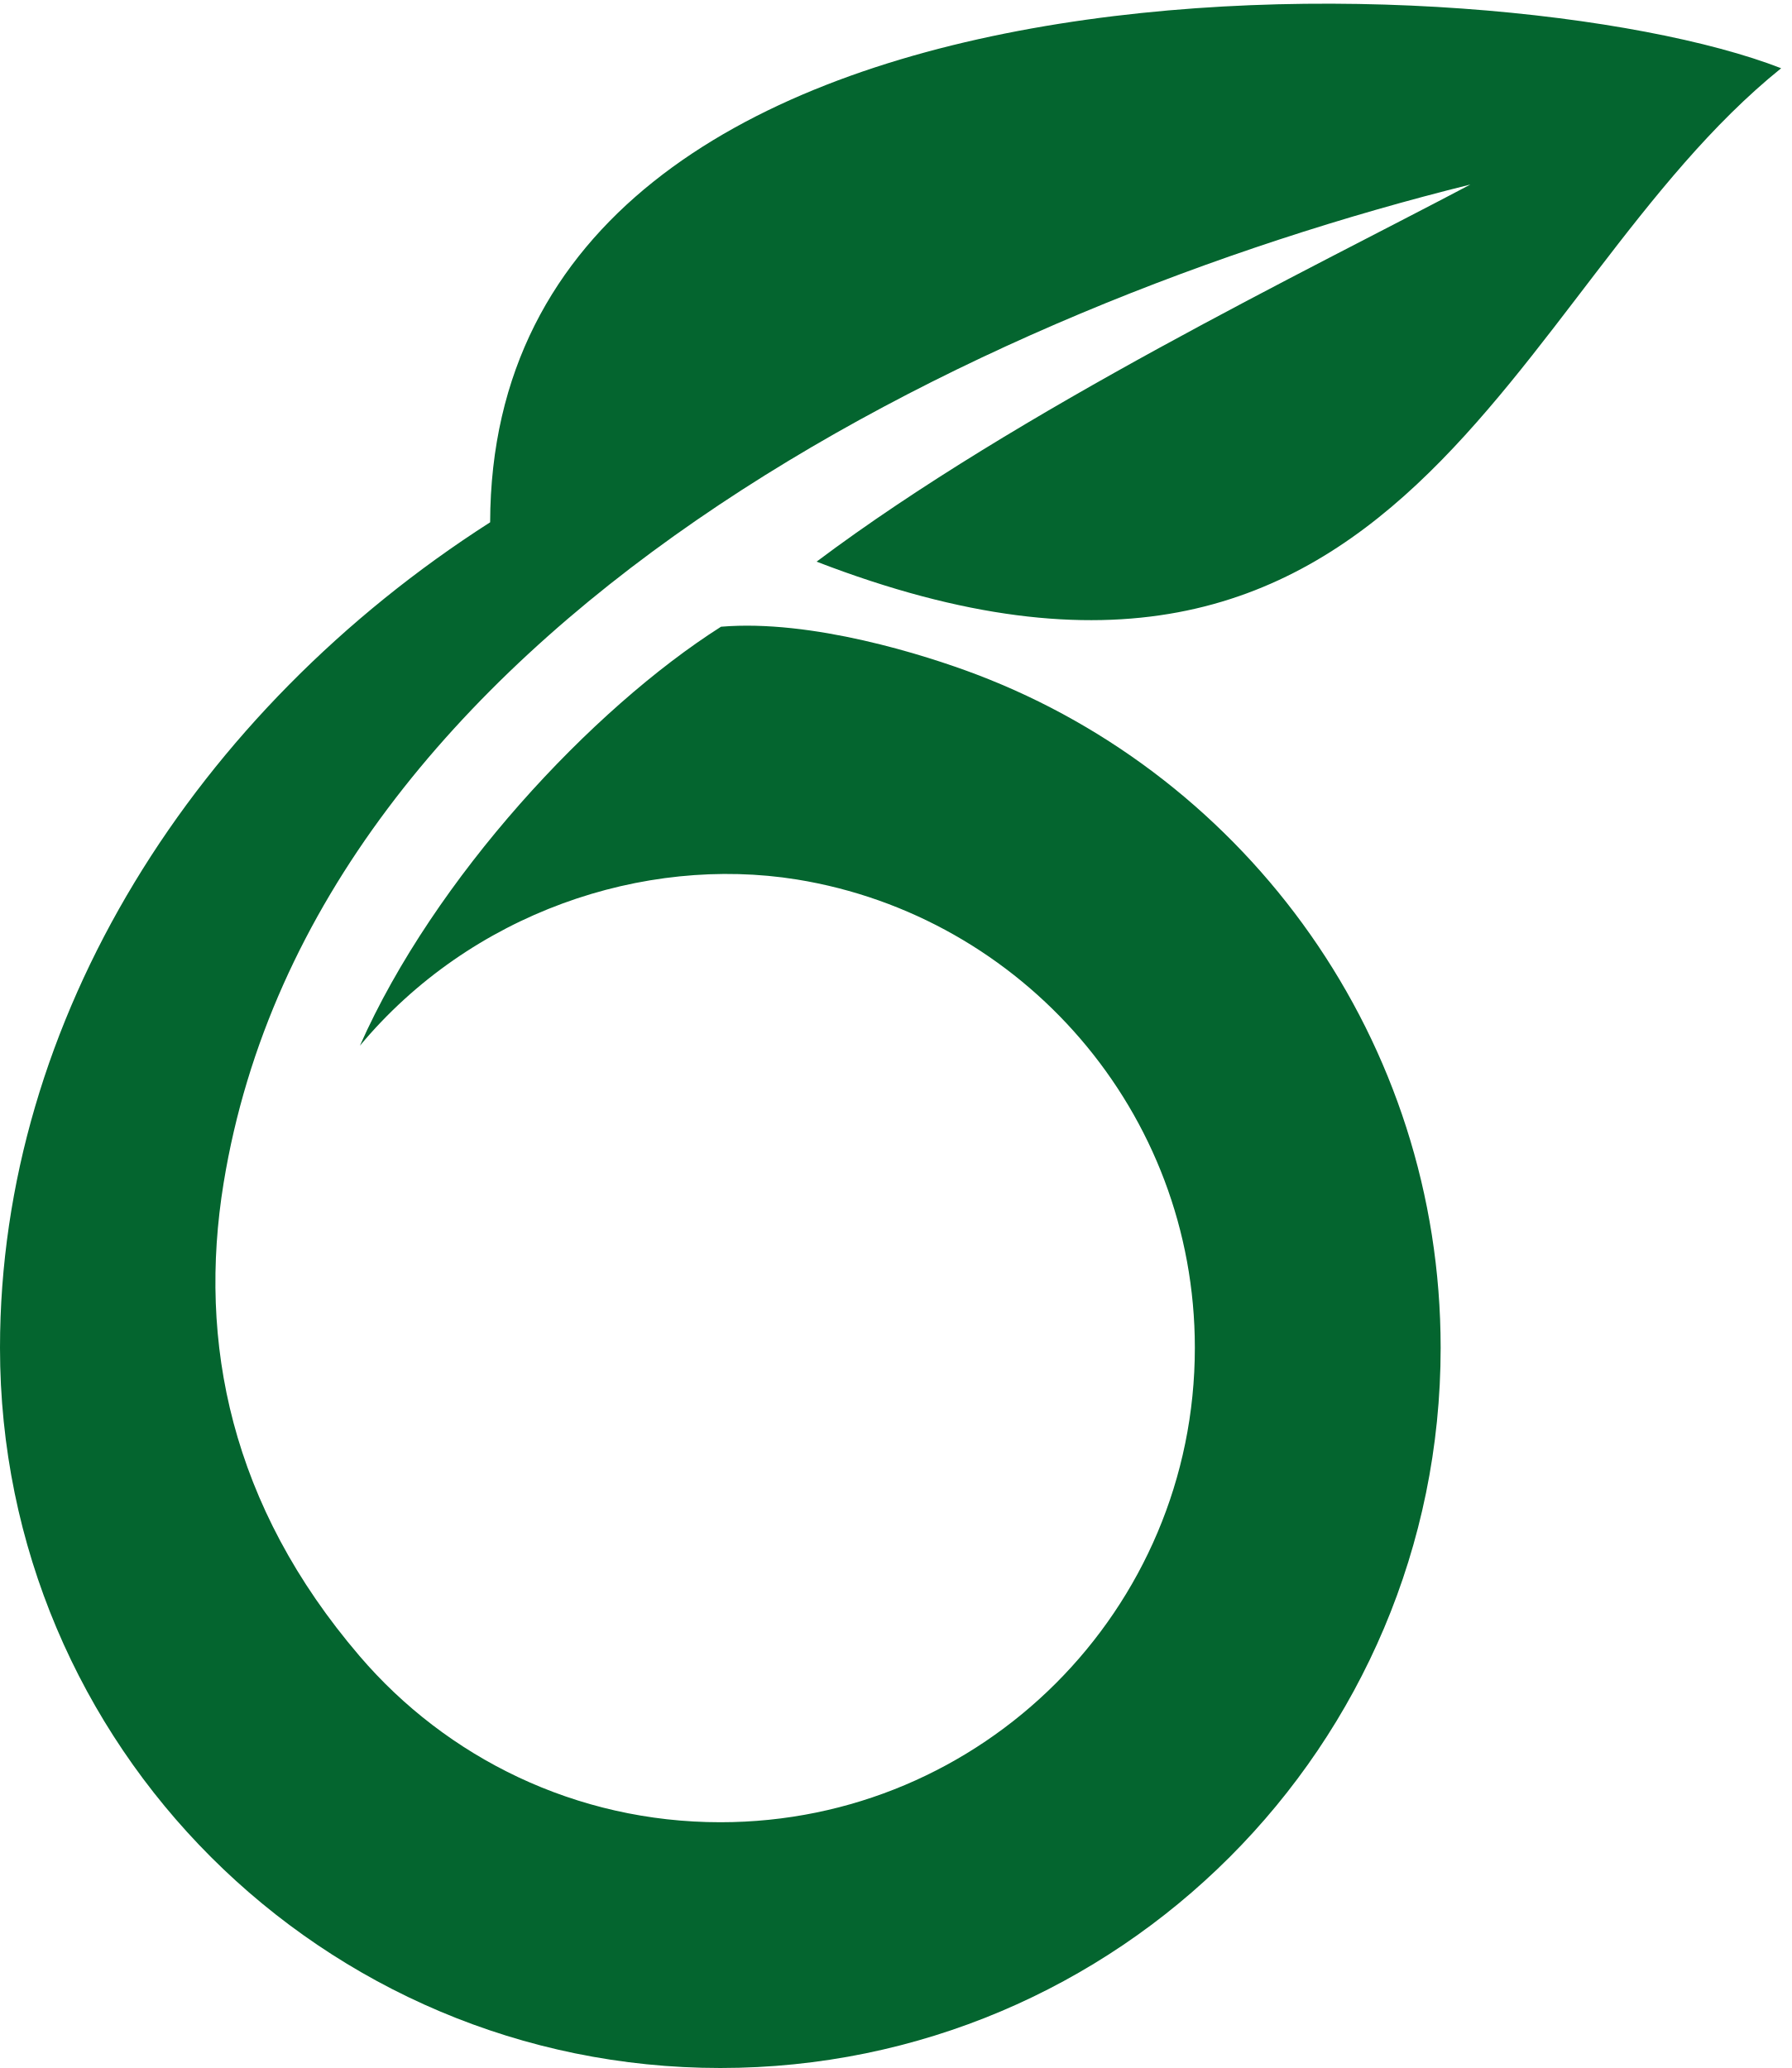
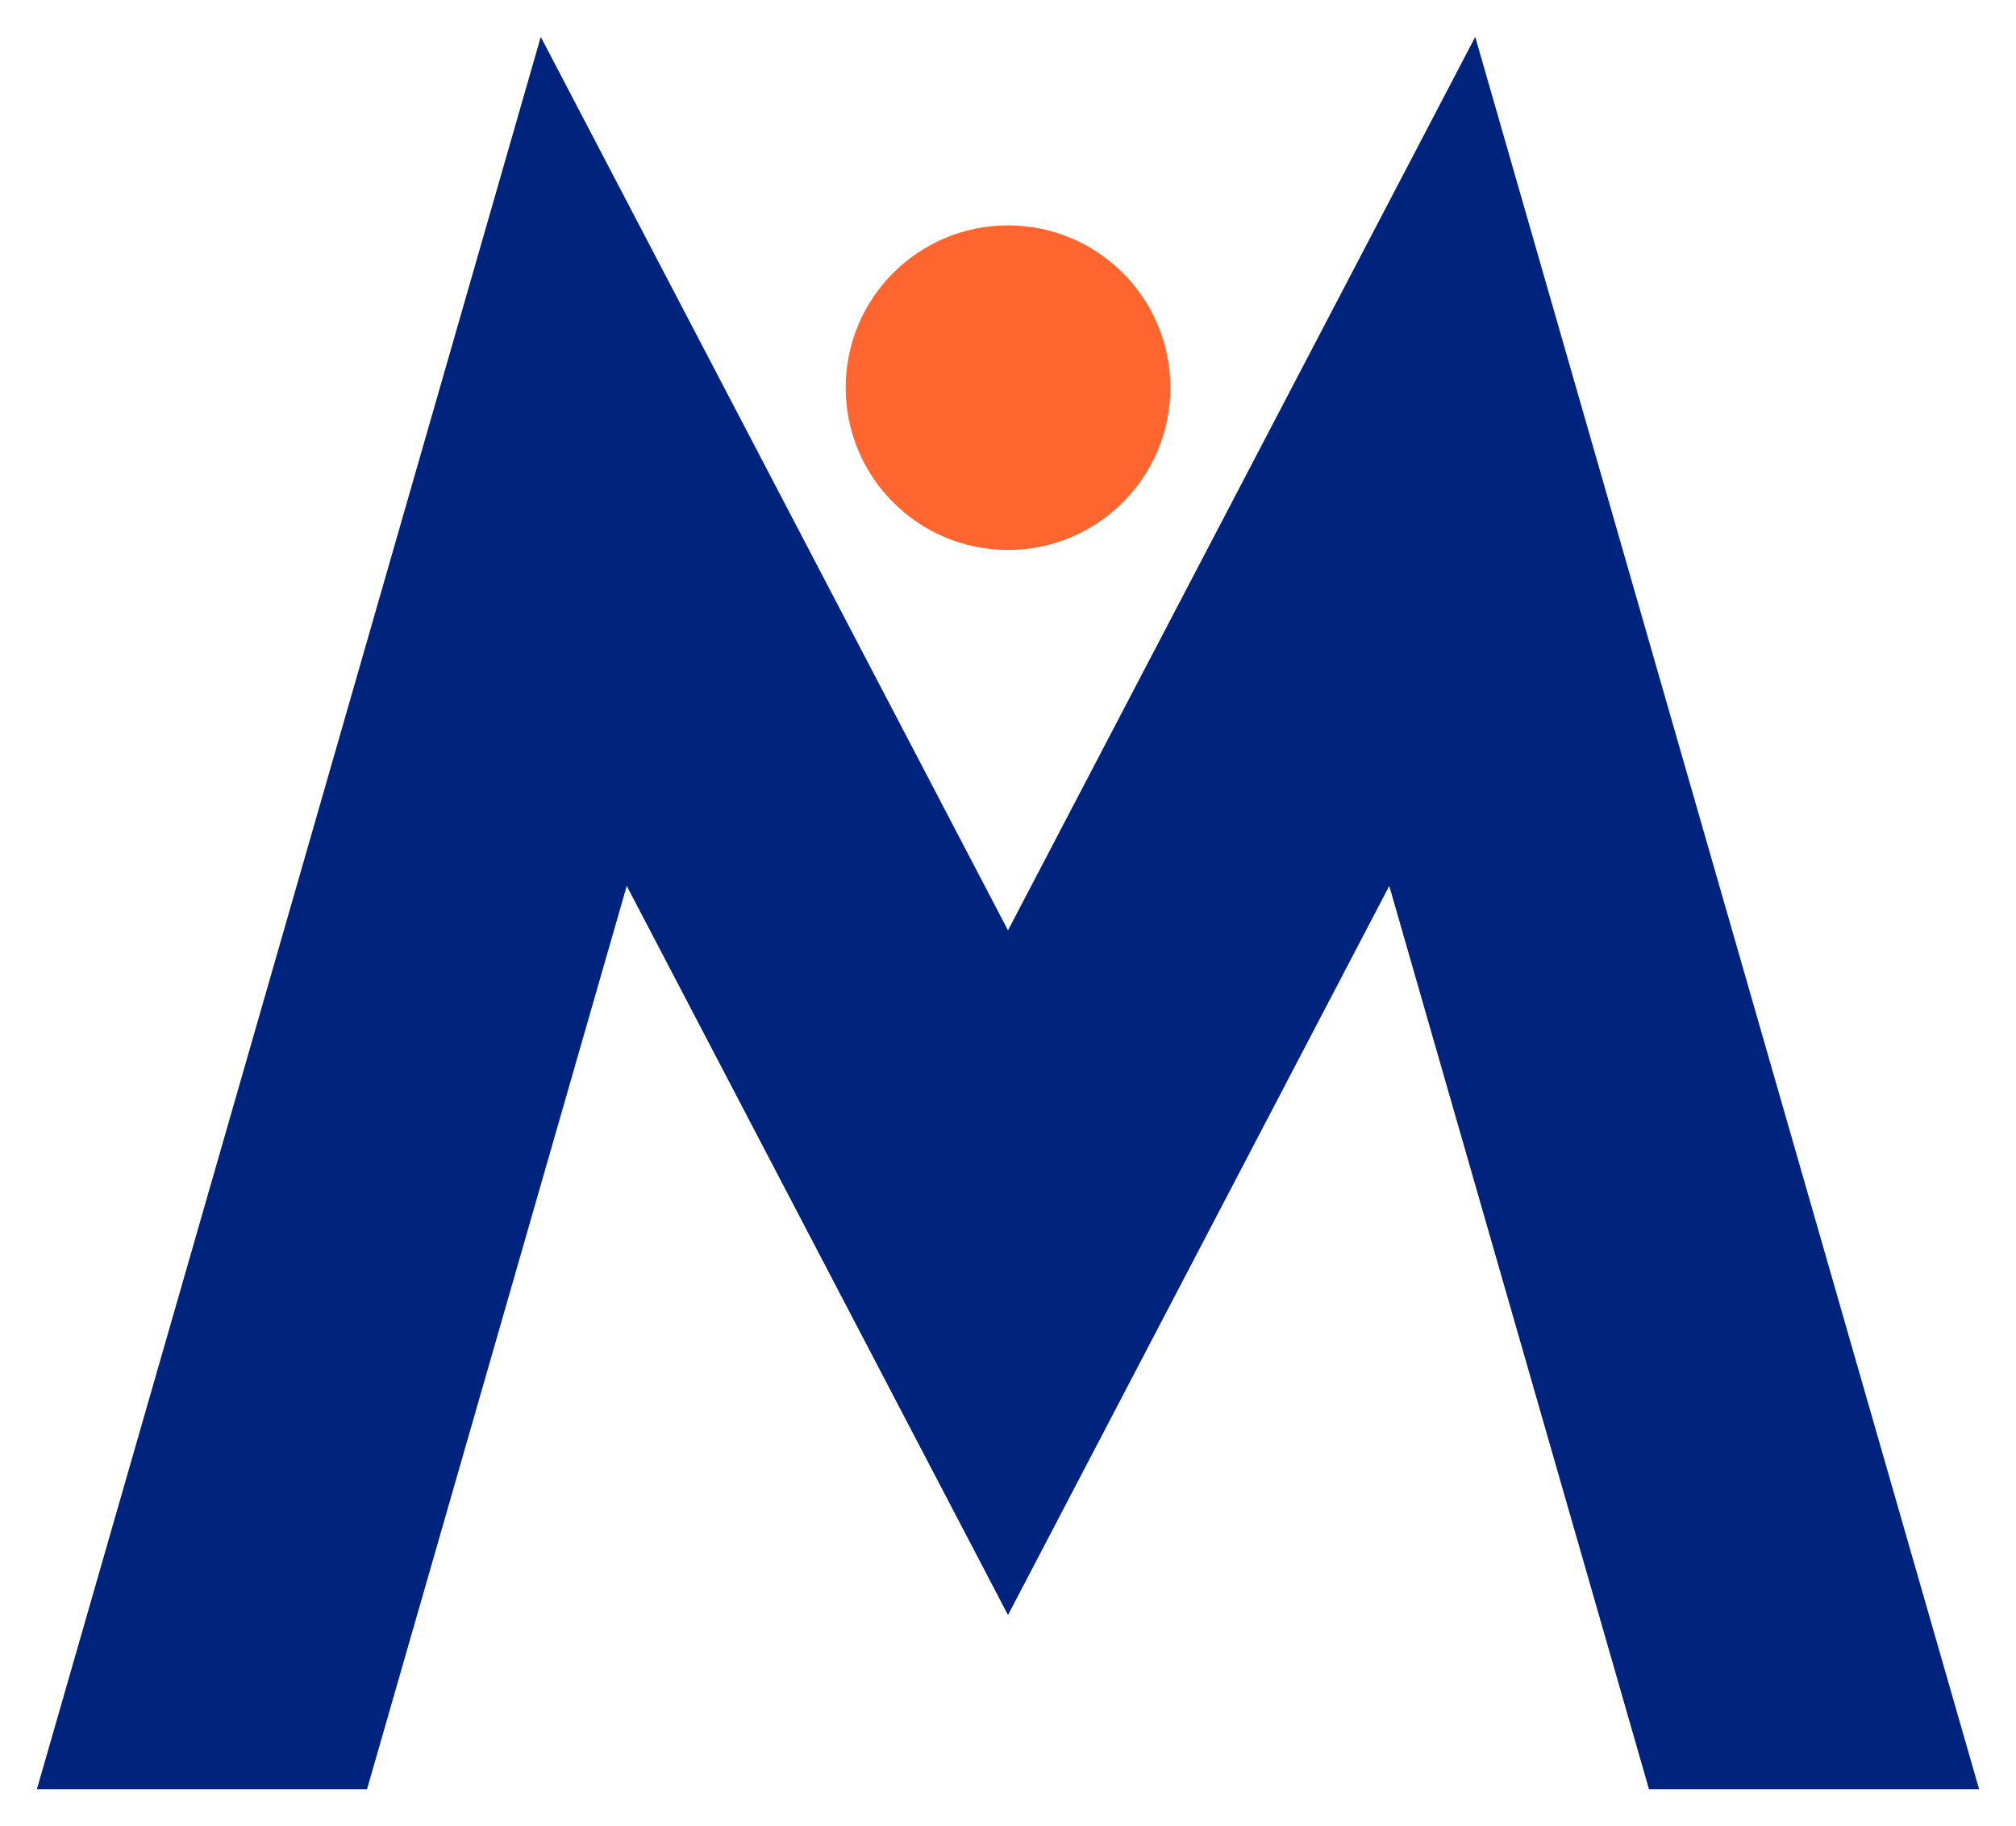
- <svg xmlns="http://www.w3.org/2000/svg" width="136" height="157">
-   <path d="M37.205 39.652C14.822 53.982 0 77.339 0 102.326 0 132.522 24.48 157 54.681 157c30.198 0 54.674-24.478 54.674-54.674 0-23.34-14.626-43.276-35.204-51.111-3.958-1.505-12.556-4.213-19.421-3.635-9.806 6.234-21.751 19.044-27.411 31.809 8.416-10.093 21.537-14.488 33.17-12.619 17.126 2.777 30.208 17.638 30.208 35.551 0 19.896-16.126 36.021-36.016 36.021-10.962 0-20.785-4.896-27.388-12.619C17.516 114.299 15 101.91 16.975 89.809c6.927-42.375 57.233-66.53 94.636-75.799-12.207 6.458-34.227 17.074-49.626 28.63 44.924 17.341 52.184-20.517 73.217-37.459C114.038-3.07 37.33-6.117 37.205 39.652z" fill="#04652F" fill-rule="evenodd" />
+ <svg xmlns="http://www.w3.org/2000/svg" width="136" height="123.21" viewBox="0 0 136 123.21">
+   <circle cx="68" cy="26.16" r="10.95" fill="#ff652f" />
+   <path d="M24.76 120.73L42.28 59.78L68 108.98L93.72 59.78L111.24 120.73L133.51 120.73L99.52 2.49L68 62.78L36.48 2.49L2.49 120.73Z" fill="#00237d" />
</svg>
